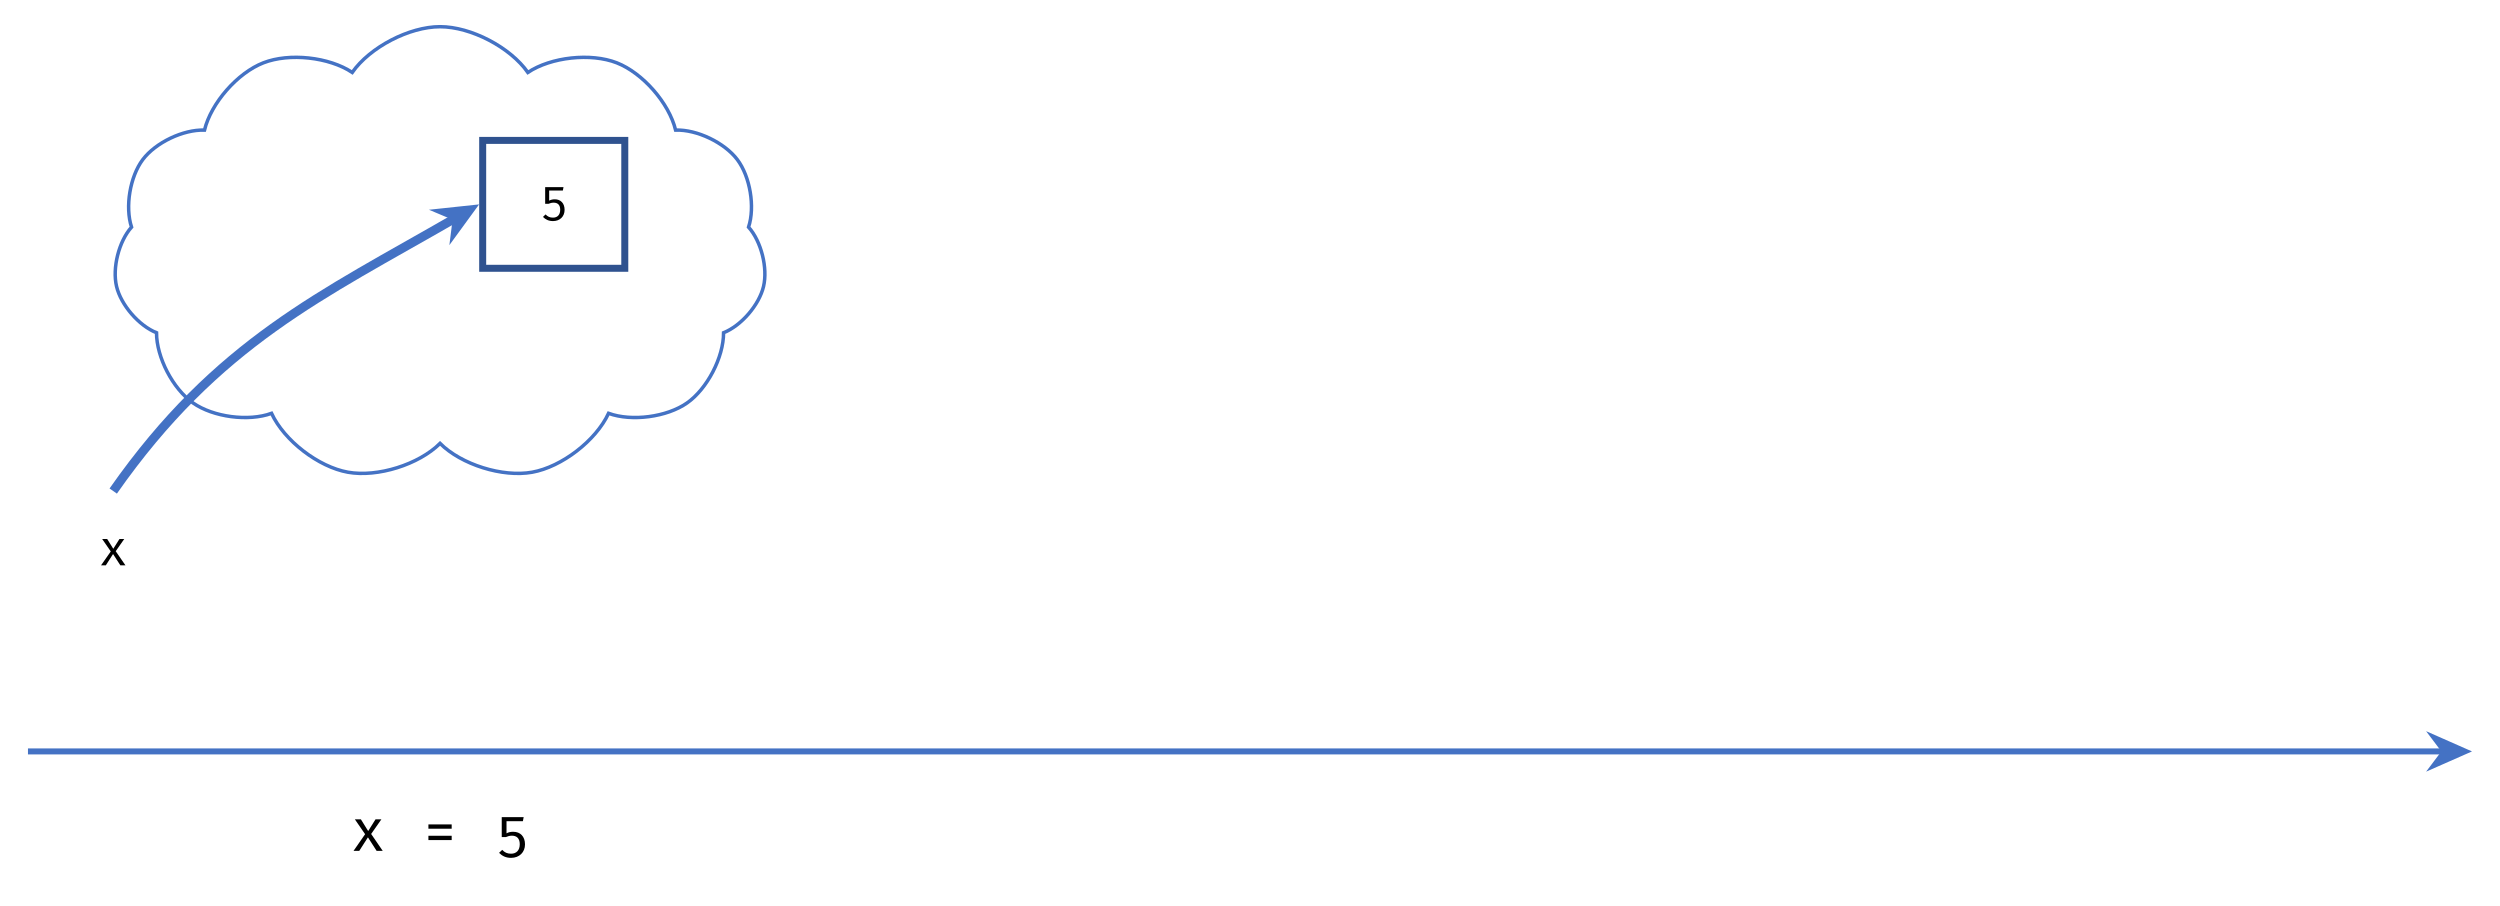
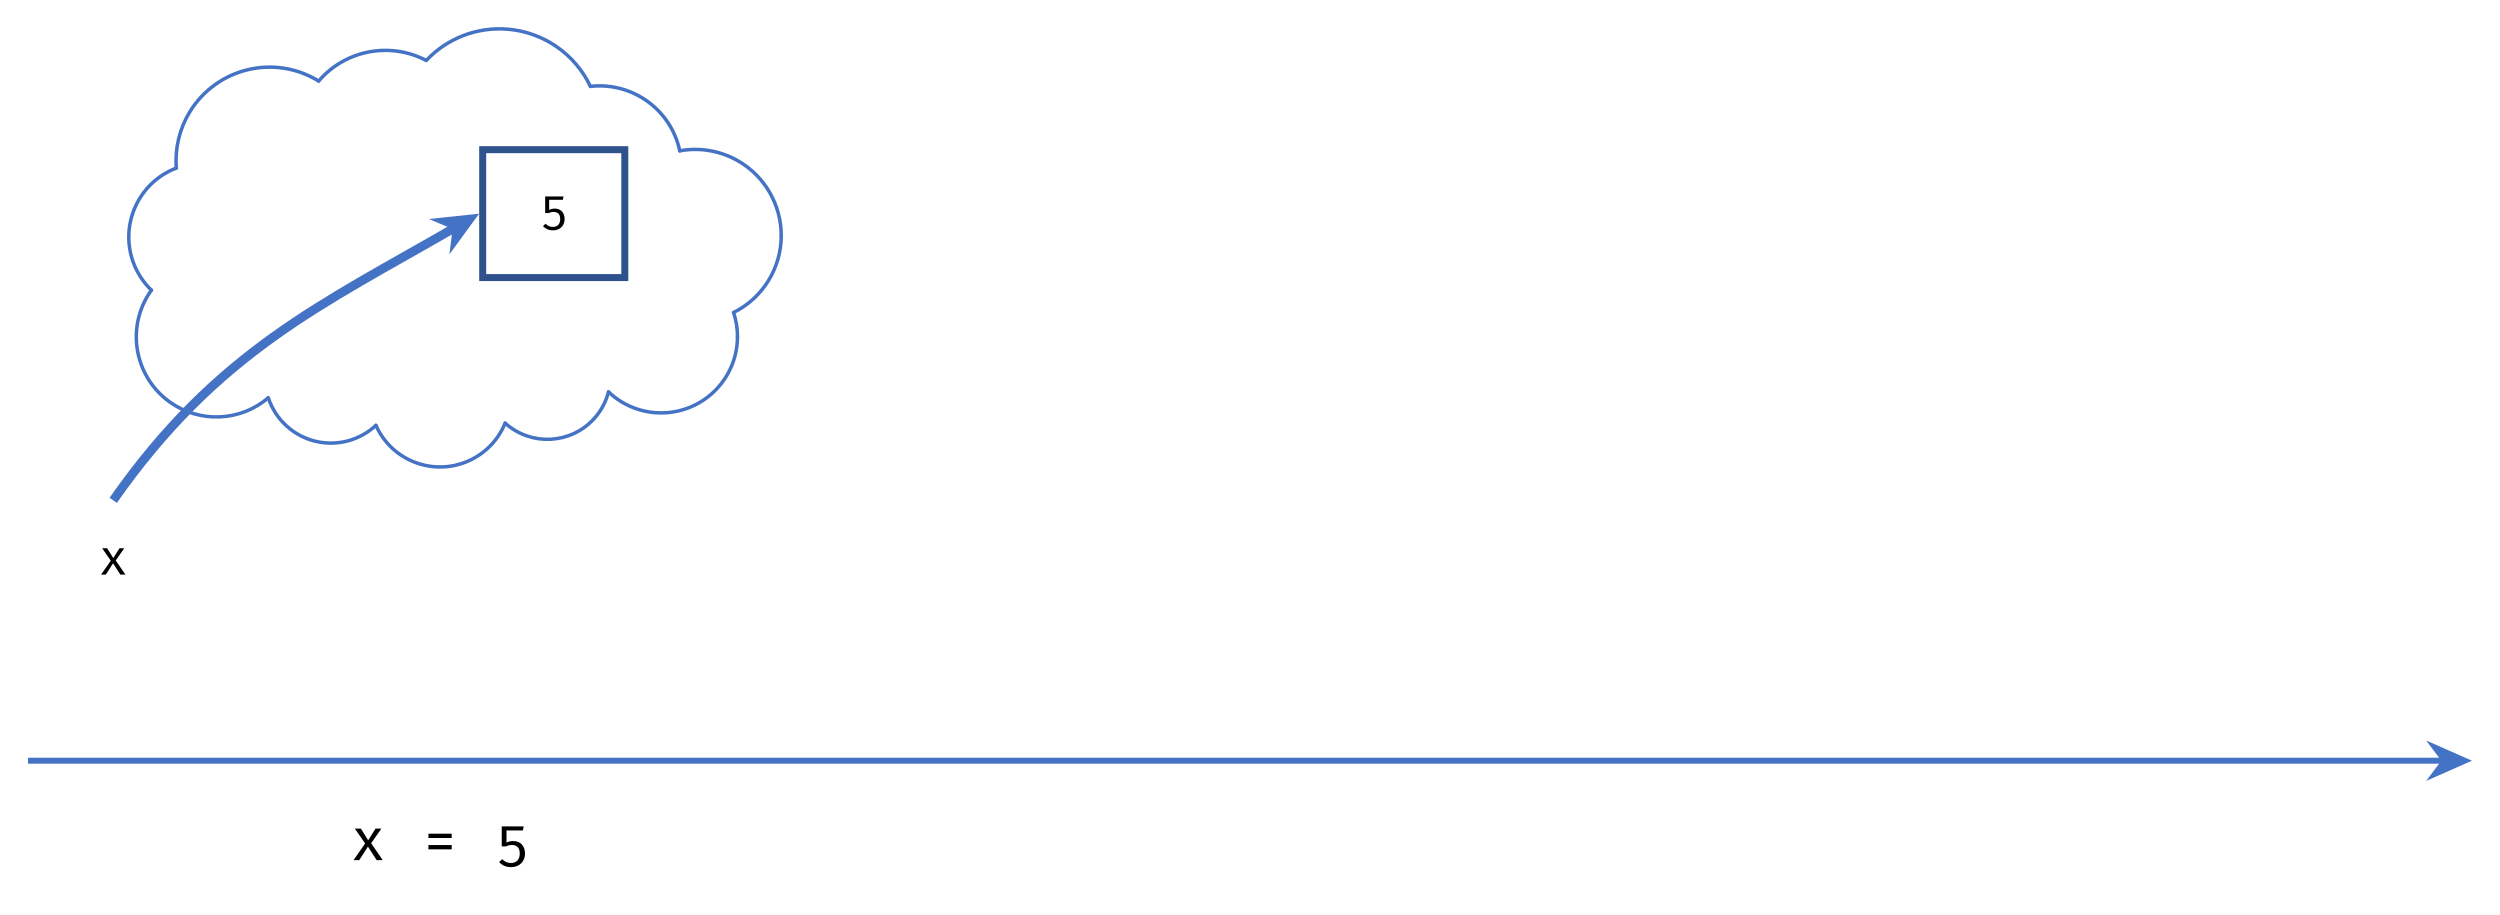
- <svg xmlns="http://www.w3.org/2000/svg" xmlns:xlink="http://www.w3.org/1999/xlink" viewBox="0 0 498.717 180.569">
+ <svg xmlns="http://www.w3.org/2000/svg" xmlns:xlink="http://www.w3.org/1999/xlink" viewBox="0 0 498.717 182.421">
  <defs>
    <g>
      <g id="glyph-0-0">
        <path d="M 4.938 -5.609 L 1.281 -5.609 L 1.281 -2.297 L 1.969 -2.297 C 2.297 -2.422 2.562 -2.516 2.984 -2.516 C 3.703 -2.516 4.281 -2.156 4.281 -1.109 C 4.281 -0.094 3.734 0.469 2.844 0.469 C 2.203 0.469 1.781 0.266 1.359 -0.172 L 0.844 0.328 C 1.359 0.844 1.969 1.156 2.844 1.156 C 4.234 1.156 5.156 0.234 5.156 -1.078 C 5.156 -2.406 4.375 -3.188 3.203 -3.188 C 2.781 -3.188 2.438 -3.109 2.078 -2.922 L 2.078 -4.938 L 4.812 -4.938 Z M 4.938 -5.609 " />
      </g>
      <g id="glyph-0-1">
        <path d="M 1.516 0 L 2.953 -2.25 L 4.406 0 L 5.422 0 L 3.484 -2.812 L 5.188 -5.25 L 4.234 -5.25 L 3 -3.297 L 1.781 -5.25 L 0.781 -5.25 L 2.5 -2.766 L 0.562 0 Z M 1.516 0 " />
      </g>
      <g id="glyph-1-0">
        <path d="M 1.812 0 L 3.547 -2.703 L 5.281 0 L 6.5 0 L 4.188 -3.375 L 6.234 -6.297 L 5.062 -6.297 L 3.594 -3.953 L 2.141 -6.297 L 0.938 -6.297 L 2.984 -3.328 L 0.672 0 Z M 1.812 0 " />
      </g>
      <g id="glyph-1-1">
        <path d="M 5.906 -5.281 L 1.266 -5.281 L 1.266 -4.422 L 5.906 -4.422 Z M 5.906 -3.016 L 1.266 -3.016 L 1.266 -2.156 L 5.906 -2.156 Z M 5.906 -3.016 " />
      </g>
      <g id="glyph-1-2">
        <path d="M 5.922 -6.734 L 1.547 -6.734 L 1.547 -2.75 L 2.359 -2.75 C 2.75 -2.906 3.078 -3.031 3.578 -3.031 C 4.453 -3.031 5.141 -2.578 5.141 -1.328 C 5.141 -0.109 4.469 0.562 3.406 0.562 C 2.641 0.562 2.125 0.312 1.641 -0.203 L 1.016 0.391 C 1.641 1.016 2.359 1.391 3.406 1.391 C 5.062 1.391 6.188 0.281 6.188 -1.297 C 6.188 -2.875 5.25 -3.812 3.844 -3.812 C 3.328 -3.812 2.922 -3.734 2.5 -3.5 L 2.5 -5.922 L 5.766 -5.922 Z M 5.922 -6.734 " />
      </g>
    </g>
    <clipPath id="clip-0">
-       <path clip-rule="nonzero" d="M 468 130 L 498.719 130 L 498.719 170 L 468 170 Z M 468 130 " />
+       <path clip-rule="nonzero" d="M 468 132 L 498.719 132 L 498.719 172 L 468 172 Z M 468 132 " />
    </clipPath>
  </defs>
-   <path fill="none" stroke-width="1.196" stroke-linecap="butt" stroke-linejoin="miter" stroke="rgb(26.668%,44.707%,76.862%)" stroke-opacity="1" stroke-miterlimit="10" d="M -82.206 -99.213 L 399.681 -99.213 " transform="matrix(1,0,0,-1,87.784,50.685)" />
-   <path fill-rule="nonzero" fill="rgb(26.668%,44.707%,76.862%)" fill-opacity="1" d="M 491.652 149.898 L 485.832 147.332 L 487.766 149.898 L 485.832 152.465 Z M 491.652 149.898 " />
+   <path fill="none" stroke-width="1.196" stroke-linecap="butt" stroke-linejoin="miter" stroke="rgb(26.668%,44.707%,76.862%)" stroke-opacity="1" stroke-miterlimit="10" d="M -82.206 -99.214 L 399.681 -99.214 " transform="matrix(1,0,0,-1,87.784,52.536)" />
+   <path fill-rule="nonzero" fill="rgb(26.668%,44.707%,76.862%)" fill-opacity="1" d="M 491.652 151.75 L 485.832 149.184 L 487.766 151.75 L 485.832 154.316 Z M 491.652 151.75 " />
  <g clip-path="url(#clip-0)">
-     <path fill="none" stroke-width="1.196" stroke-linecap="butt" stroke-linejoin="miter" stroke="rgb(26.668%,44.707%,76.862%)" stroke-opacity="1" stroke-miterlimit="10" d="M 7.58 0 L 1.76 2.567 L 3.693 0 L 1.76 -2.566 Z M 7.58 0 " transform="matrix(1,0,0,-1,484.0725,149.8988)" />
+     <path fill="none" stroke-width="1.196" stroke-linecap="butt" stroke-linejoin="miter" stroke="rgb(26.668%,44.707%,76.862%)" stroke-opacity="1" stroke-miterlimit="10" d="M 7.58 -0 L 1.76 2.566 L 3.693 -0 L 1.76 -2.567 Z M 7.58 -0 " transform="matrix(1,0,0,-1,484.0725,151.7498)" />
  </g>
-   <path fill="none" stroke-width="0.697" stroke-linecap="butt" stroke-linejoin="miter" stroke="rgb(26.668%,44.707%,76.862%)" stroke-opacity="1" stroke-miterlimit="10" d="M 17.517 36.236 C 13.989 41.271 6.146 45.357 0.001 45.357 C -6.147 45.357 -13.991 41.271 -17.518 36.236 C -22.136 39.314 -30.073 40.173 -35.241 38.154 C -40.413 36.138 -45.682 30.126 -46.991 24.732 C -51.237 24.876 -56.749 22.24 -59.304 18.845 C -61.854 15.451 -62.862 9.412 -61.546 5.376 C -64.073 2.537 -65.409 -2.756 -64.534 -6.452 C -63.659 -10.147 -60.089 -14.288 -56.561 -15.69 C -56.561 -20.604 -53.3 -26.878 -49.276 -29.698 C -45.253 -32.518 -38.237 -33.452 -33.616 -31.772 C -31.096 -37.206 -24.268 -42.467 -18.37 -43.518 C -12.472 -44.569 -4.245 -41.995 0.001 -37.768 C 4.243 -41.995 12.47 -44.573 18.368 -43.518 C 24.267 -42.467 31.095 -37.206 33.618 -31.772 C 38.236 -33.452 45.247 -32.522 49.271 -29.702 C 53.294 -26.881 56.56 -20.604 56.56 -15.69 C 60.087 -14.288 63.657 -10.151 64.532 -6.456 C 65.407 -2.76 64.071 2.537 61.544 5.376 C 62.864 9.412 61.861 15.439 59.31 18.833 C 56.755 22.232 51.236 24.876 46.993 24.732 C 45.681 30.126 40.423 36.134 35.251 38.154 C 30.079 40.173 22.138 39.314 17.517 36.236 Z M 17.517 36.236 " transform="matrix(1,0,0,-1,87.784,50.685)" />
-   <path fill-rule="nonzero" fill="rgb(100%,100%,100%)" fill-opacity="1" stroke-width="1.395" stroke-linecap="butt" stroke-linejoin="miter" stroke="rgb(18.43%,32.158%,56.078%)" stroke-opacity="1" stroke-miterlimit="10" d="M 8.505 -2.835 L 36.853 -2.835 L 36.853 22.677 L 8.505 22.677 Z M 8.505 -2.835 " transform="matrix(1,0,0,-1,87.784,50.685)" />
+   <path fill="none" stroke-width="0.697" stroke-linecap="round" stroke-linejoin="miter" stroke="rgb(26.668%,44.707%,76.862%)" stroke-opacity="1" stroke-miterlimit="10" d="M 68.06 5.559 C 68.06 11.692 64.786 17.36 59.478 20.427 C 55.954 22.462 51.821 23.177 47.818 22.446 " transform="matrix(1,0,0,-1,87.784,52.536)" />
+   <path fill="none" stroke-width="0.697" stroke-linecap="round" stroke-linejoin="miter" stroke="rgb(26.668%,44.707%,76.862%)" stroke-opacity="1" stroke-miterlimit="10" d="M 58.556 -9.804 C 64.38 -6.902 68.064 -0.952 68.064 5.556 " transform="matrix(1,0,0,-1,87.784,52.536)" />
+   <path fill="none" stroke-width="0.697" stroke-linecap="round" stroke-linejoin="miter" stroke="rgb(26.668%,44.707%,76.862%)" stroke-opacity="1" stroke-miterlimit="10" d="M 47.821 22.446 C 46.068 30.677 38.357 36.235 29.993 35.302 " transform="matrix(1,0,0,-1,87.784,52.536)" />
+   <path fill="none" stroke-width="0.697" stroke-linecap="round" stroke-linejoin="miter" stroke="rgb(26.668%,44.707%,76.862%)" stroke-opacity="1" stroke-miterlimit="10" d="M 29.989 35.302 C 26.919 41.782 20.622 46.134 13.474 46.716 C 7.4 47.208 1.427 44.911 -2.753 40.477 " transform="matrix(1,0,0,-1,87.784,52.536)" />
+   <path fill="none" stroke-width="0.697" stroke-linecap="round" stroke-linejoin="miter" stroke="rgb(26.668%,44.707%,76.862%)" stroke-opacity="1" stroke-miterlimit="10" d="M -2.757 40.477 C -9.991 44.274 -18.897 42.571 -24.218 36.368 " transform="matrix(1,0,0,-1,87.784,52.536)" />
+   <path fill="none" stroke-width="0.697" stroke-linecap="round" stroke-linejoin="miter" stroke="rgb(26.668%,44.707%,76.862%)" stroke-opacity="1" stroke-miterlimit="10" d="M -24.221 36.368 C -32.999 41.774 -44.491 39.04 -49.897 30.266 C -51.971 26.899 -52.921 22.954 -52.608 19.013 " transform="matrix(1,0,0,-1,87.784,52.536)" />
+   <path fill="none" stroke-width="0.697" stroke-linecap="round" stroke-linejoin="miter" stroke="rgb(26.668%,44.707%,76.862%)" stroke-opacity="1" stroke-miterlimit="10" d="M -52.604 19.009 C -60.202 16.118 -64.018 7.614 -61.128 0.016 C -60.354 -2.011 -59.143 -3.843 -57.581 -5.351 " transform="matrix(1,0,0,-1,87.784,52.536)" />
+   <path fill="none" stroke-width="0.697" stroke-linecap="round" stroke-linejoin="miter" stroke="rgb(26.668%,44.707%,76.862%)" stroke-opacity="1" stroke-miterlimit="10" d="M -57.585 -5.351 C -62.733 -12.503 -61.108 -22.48 -53.956 -27.632 C -47.987 -31.929 -39.858 -31.593 -34.264 -26.819 " transform="matrix(1,0,0,-1,87.784,52.536)" />
+   <path fill="none" stroke-width="0.697" stroke-linecap="round" stroke-linejoin="miter" stroke="rgb(26.668%,44.707%,76.862%)" stroke-opacity="1" stroke-miterlimit="10" d="M -34.264 -26.823 C -32.796 -31.28 -29.061 -34.624 -24.464 -35.581 C -20.276 -36.456 -15.925 -35.237 -12.8 -32.316 " transform="matrix(1,0,0,-1,87.784,52.536)" />
+   <path fill="none" stroke-width="0.697" stroke-linecap="round" stroke-linejoin="miter" stroke="rgb(26.668%,44.707%,76.862%)" stroke-opacity="1" stroke-miterlimit="10" d="M -12.796 -32.319 C -9.639 -39.386 -1.35 -42.554 5.716 -39.394 C 9.017 -37.921 11.626 -35.222 12.986 -31.87 " transform="matrix(1,0,0,-1,87.784,52.536)" />
+   <path fill="none" stroke-width="0.697" stroke-linecap="round" stroke-linejoin="miter" stroke="rgb(26.668%,44.707%,76.862%)" stroke-opacity="1" stroke-miterlimit="10" d="M 12.986 -31.87 C 18.154 -36.523 26.111 -36.109 30.763 -30.941 C 32.126 -29.429 33.103 -27.605 33.607 -25.636 " transform="matrix(1,0,0,-1,87.784,52.536)" />
+   <path fill="none" stroke-width="0.697" stroke-linecap="round" stroke-linejoin="miter" stroke="rgb(26.668%,44.707%,76.862%)" stroke-opacity="1" stroke-miterlimit="10" d="M 59.333 -14.609 C 59.333 -12.976 59.068 -11.355 58.556 -9.804 " transform="matrix(1,0,0,-1,87.784,52.536)" />
+   <path fill="none" stroke-width="0.697" stroke-linecap="round" stroke-linejoin="miter" stroke="rgb(26.668%,44.707%,76.862%)" stroke-opacity="1" stroke-miterlimit="10" d="M 33.607 -25.636 C 39.7 -31.433 49.337 -31.194 55.134 -25.105 C 57.829 -22.273 59.333 -18.515 59.333 -14.605 " transform="matrix(1,0,0,-1,87.784,52.536)" />
+   <path fill-rule="nonzero" fill="rgb(100%,100%,100%)" fill-opacity="1" stroke-width="1.395" stroke-linecap="butt" stroke-linejoin="miter" stroke="rgb(18.43%,32.158%,56.078%)" stroke-opacity="1" stroke-miterlimit="10" d="M 8.505 -2.835 L 36.853 -2.835 L 36.853 22.677 L 8.505 22.677 Z M 8.505 -2.835 " transform="matrix(1,0,0,-1,87.784,52.536)" />
  <g fill="rgb(0%,0%,0%)" fill-opacity="1">
-     <use xlink:href="#glyph-0-0" x="107.472" y="42.946" />
+     <use xlink:href="#glyph-0-0" x="107.472" y="44.797" />
  </g>
  <g fill="rgb(0%,0%,0%)" fill-opacity="1">
-     <use xlink:href="#glyph-0-1" x="19.598" y="112.771" />
+     <use xlink:href="#glyph-0-1" x="19.598" y="114.622" />
  </g>
-   <path fill="none" stroke-width="1.793" stroke-linecap="butt" stroke-linejoin="miter" stroke="rgb(26.668%,44.707%,76.862%)" stroke-opacity="1" stroke-miterlimit="10" d="M -65.198 -47.272 C -44.421 -17.6 -23.561 -8.19 2.997 7.146 " transform="matrix(1,0,0,-1,87.784,50.685)" />
-   <path fill-rule="nonzero" fill="rgb(26.668%,44.707%,76.862%)" fill-opacity="1" stroke-width="1.531" stroke-linecap="butt" stroke-linejoin="miter" stroke="rgb(26.668%,44.707%,76.862%)" stroke-opacity="1" stroke-miterlimit="10" d="M 7.162 -0.001 L 2.252 2.175 L 3.901 0.001 L 2.253 -2.174 Z M 7.162 -0.001 " transform="matrix(0.86601,-0.49998,-0.49998,-0.86601,87.73517,45.29878)" />
+   <path fill="none" stroke-width="1.793" stroke-linecap="butt" stroke-linejoin="miter" stroke="rgb(26.668%,44.707%,76.862%)" stroke-opacity="1" stroke-miterlimit="10" d="M -65.198 -47.273 C -44.421 -17.601 -23.561 -8.191 2.997 7.145 " transform="matrix(1,0,0,-1,87.784,52.536)" />
+   <path fill-rule="nonzero" fill="rgb(26.668%,44.707%,76.862%)" fill-opacity="1" stroke-width="1.531" stroke-linecap="butt" stroke-linejoin="miter" stroke="rgb(26.668%,44.707%,76.862%)" stroke-opacity="1" stroke-miterlimit="10" d="M 7.161 -0.001 L 2.252 2.175 L 3.901 0 L 2.253 -2.174 Z M 7.161 -0.001 " transform="matrix(0.86601,-0.49998,-0.49998,-0.86601,87.73517,47.14978)" />
  <g fill="rgb(0%,0%,0%)" fill-opacity="1">
-     <use xlink:href="#glyph-1-0" x="69.851" y="169.74" />
+     <use xlink:href="#glyph-1-0" x="69.851" y="171.591" />
  </g>
  <g fill="rgb(0%,0%,0%)" fill-opacity="1">
-     <use xlink:href="#glyph-1-1" x="84.197" y="169.74" />
+     <use xlink:href="#glyph-1-1" x="84.197" y="171.591" />
  </g>
  <g fill="rgb(0%,0%,0%)" fill-opacity="1">
-     <use xlink:href="#glyph-1-2" x="98.543" y="169.74" />
+     <use xlink:href="#glyph-1-2" x="98.543" y="171.591" />
  </g>
</svg>
